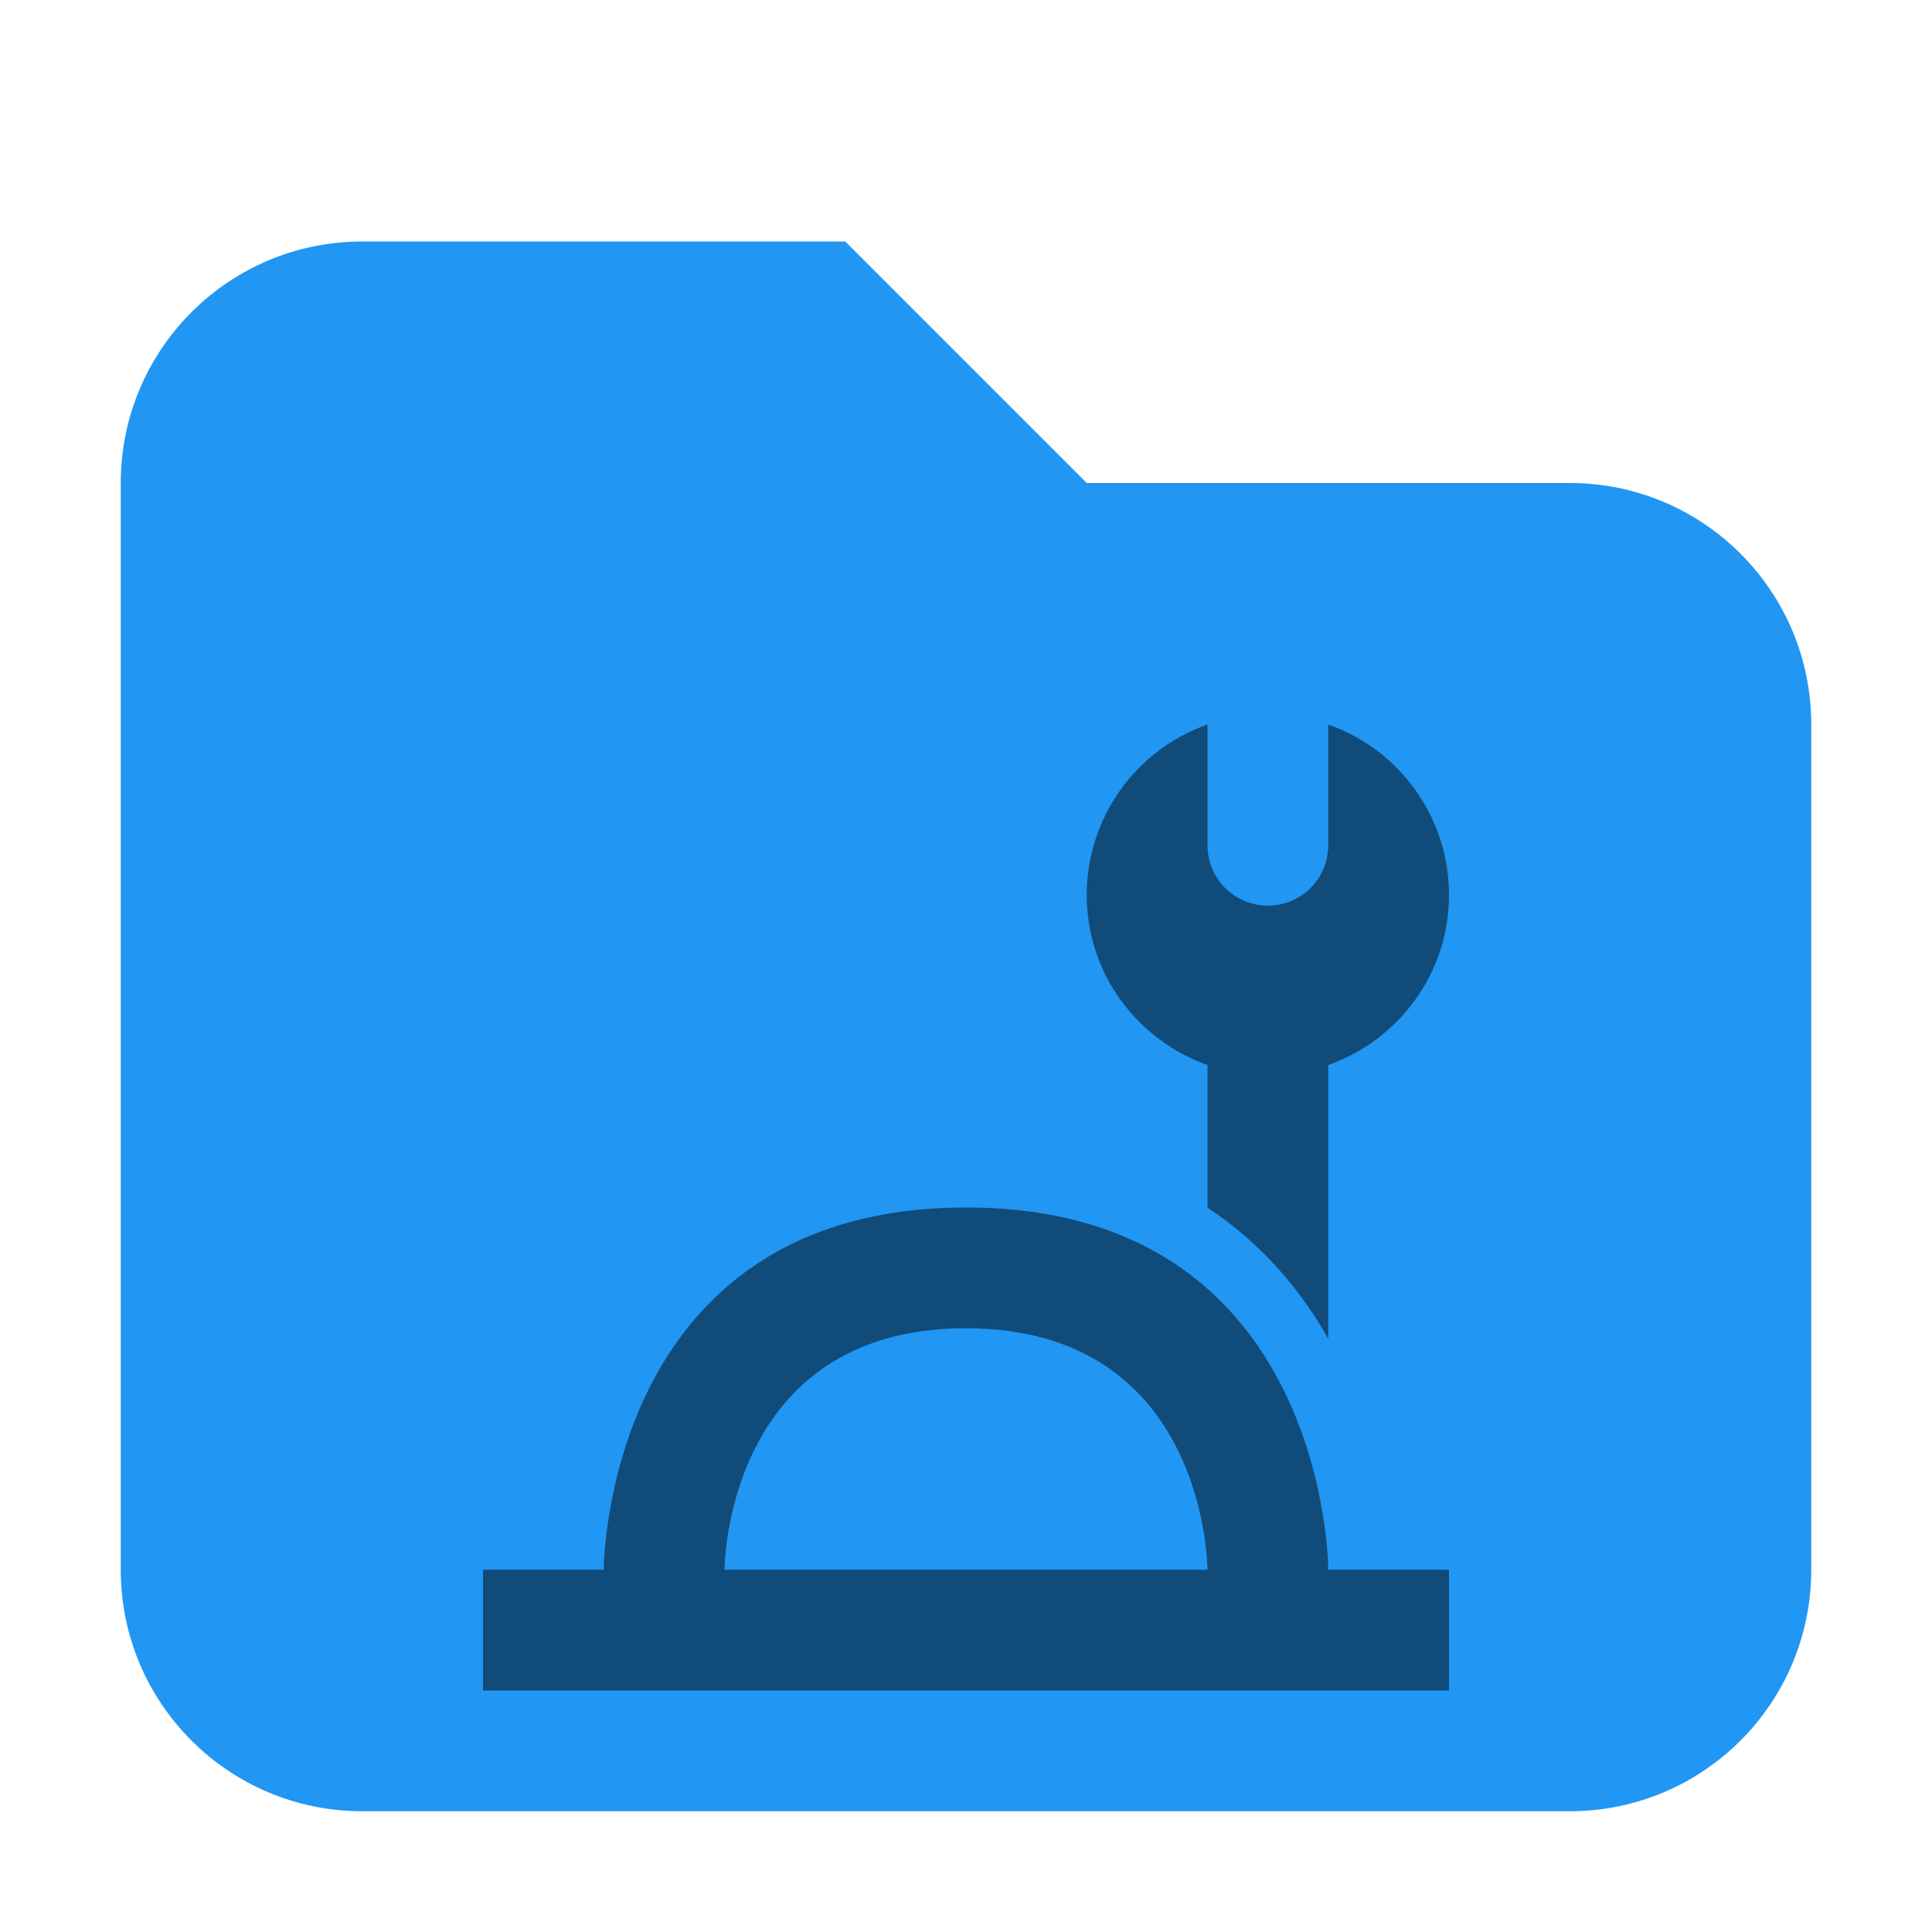
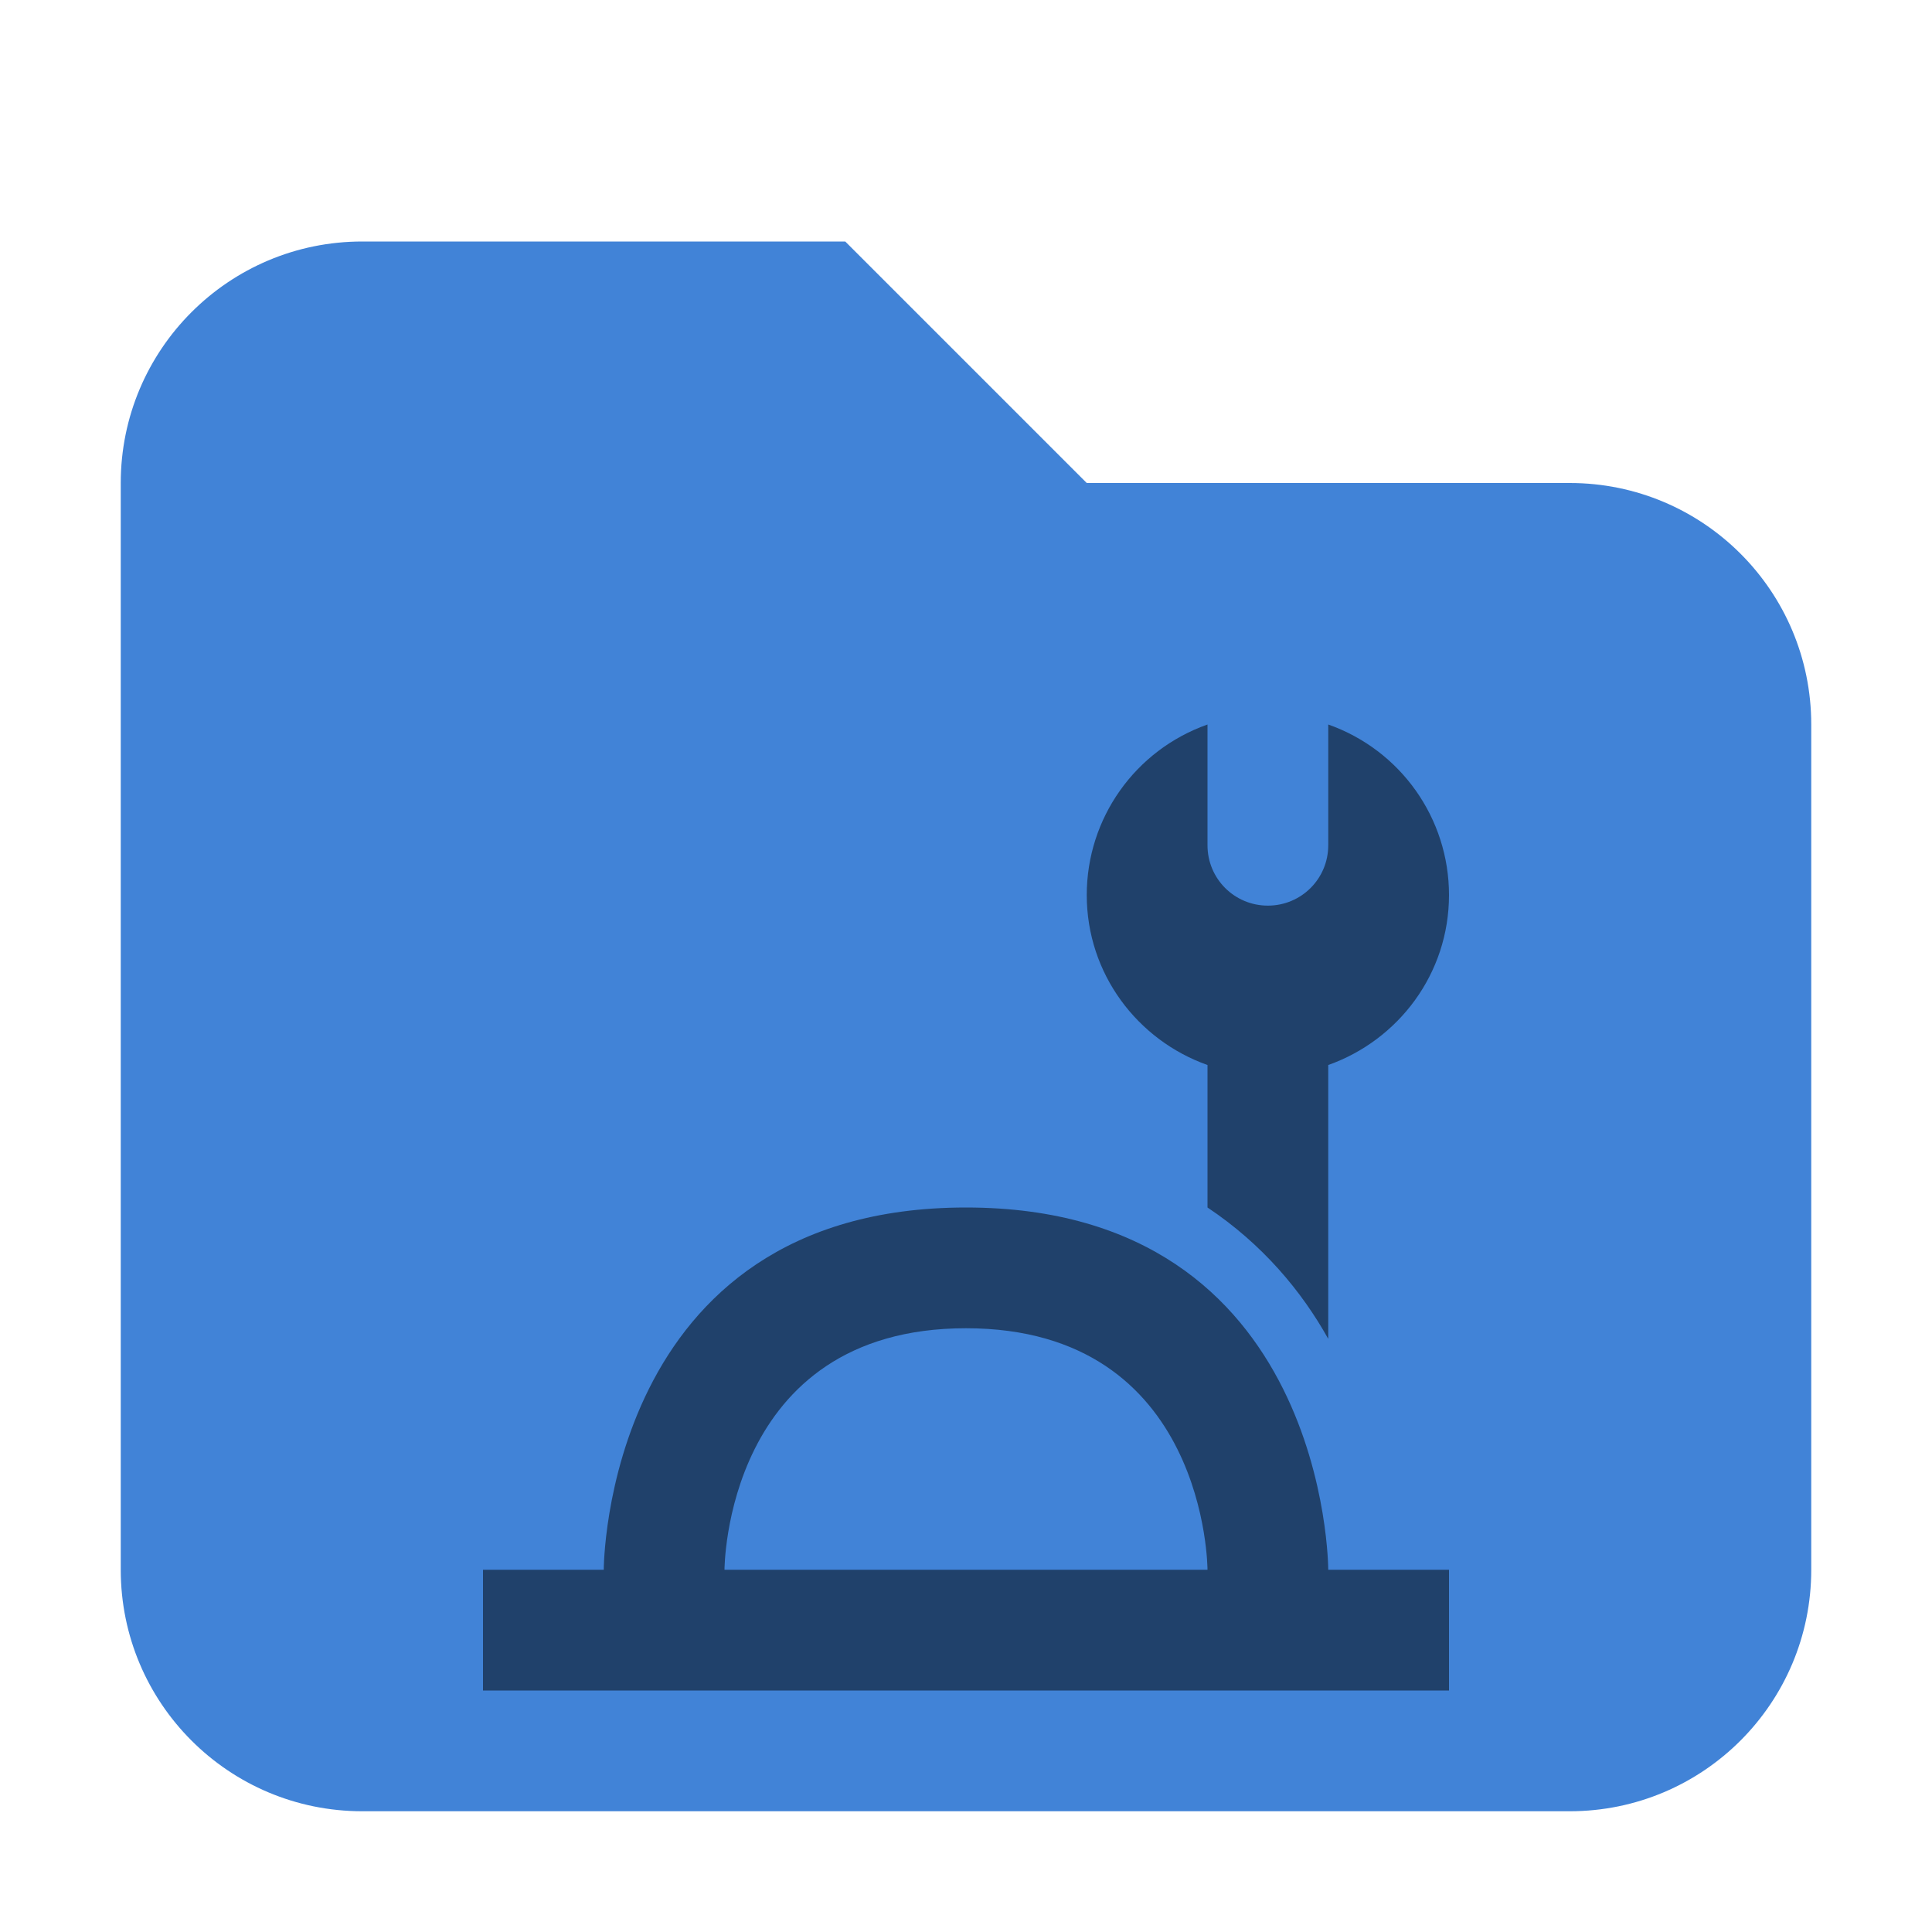
<svg xmlns="http://www.w3.org/2000/svg" width="16" height="16" viewBox="0 0 16 16" version="1.1" id="svg402">
  <defs id="defs399" />
-   <path d="m 3,2 c -1.105,0 -2,0.895 -2,2 v 9 c 0,1.105 0.895,2 2,2 H 13 c 1.105,0 2,-0.895 2,-2 V 6 C 15,4.895 14.105,4 13,4 H 9 l -2,-2 z" style="fill:#2196f3;fill-opacity:1" id="path392" />
+   <path d="m 3,2 c -1.105,0 -2,0.895 -2,2 v 9 c 0,1.105 0.895,2 2,2 H 13 c 1.105,0 2,-0.895 2,-2 V 6 C 15,4.895 14.105,4 13,4 H 9 l -2,-2 z" style="fill:#4183d7;fill-opacity:1" id="path392" />
  <path style="fill:#000000;opacity:0.5" d="M 10,6 C 9.4,6.212 9,6.777 9,7.412 9,8.064 9.419,8.614 10,8.82 V 10 c 0.456,0.304 0.781,0.695 1,1.088 V 8.82 C 11.581,8.614 12,8.064 12,7.412 12,6.777 11.6,6.212 11,6 V 7 C 11,7.277 10.777,7.5 10.5,7.5 10.223,7.5 10,7.277 10,7 Z M 8,10 C 5,10 5,13 5,13 H 4 v 1 h 8 v -1 h -1 c 0,0 0,-3 -3,-3 z m 0,1 c 2,0 2,2 2,2 H 6 c 0,0 0,-2 2,-2 z" id="path5" />
</svg>
